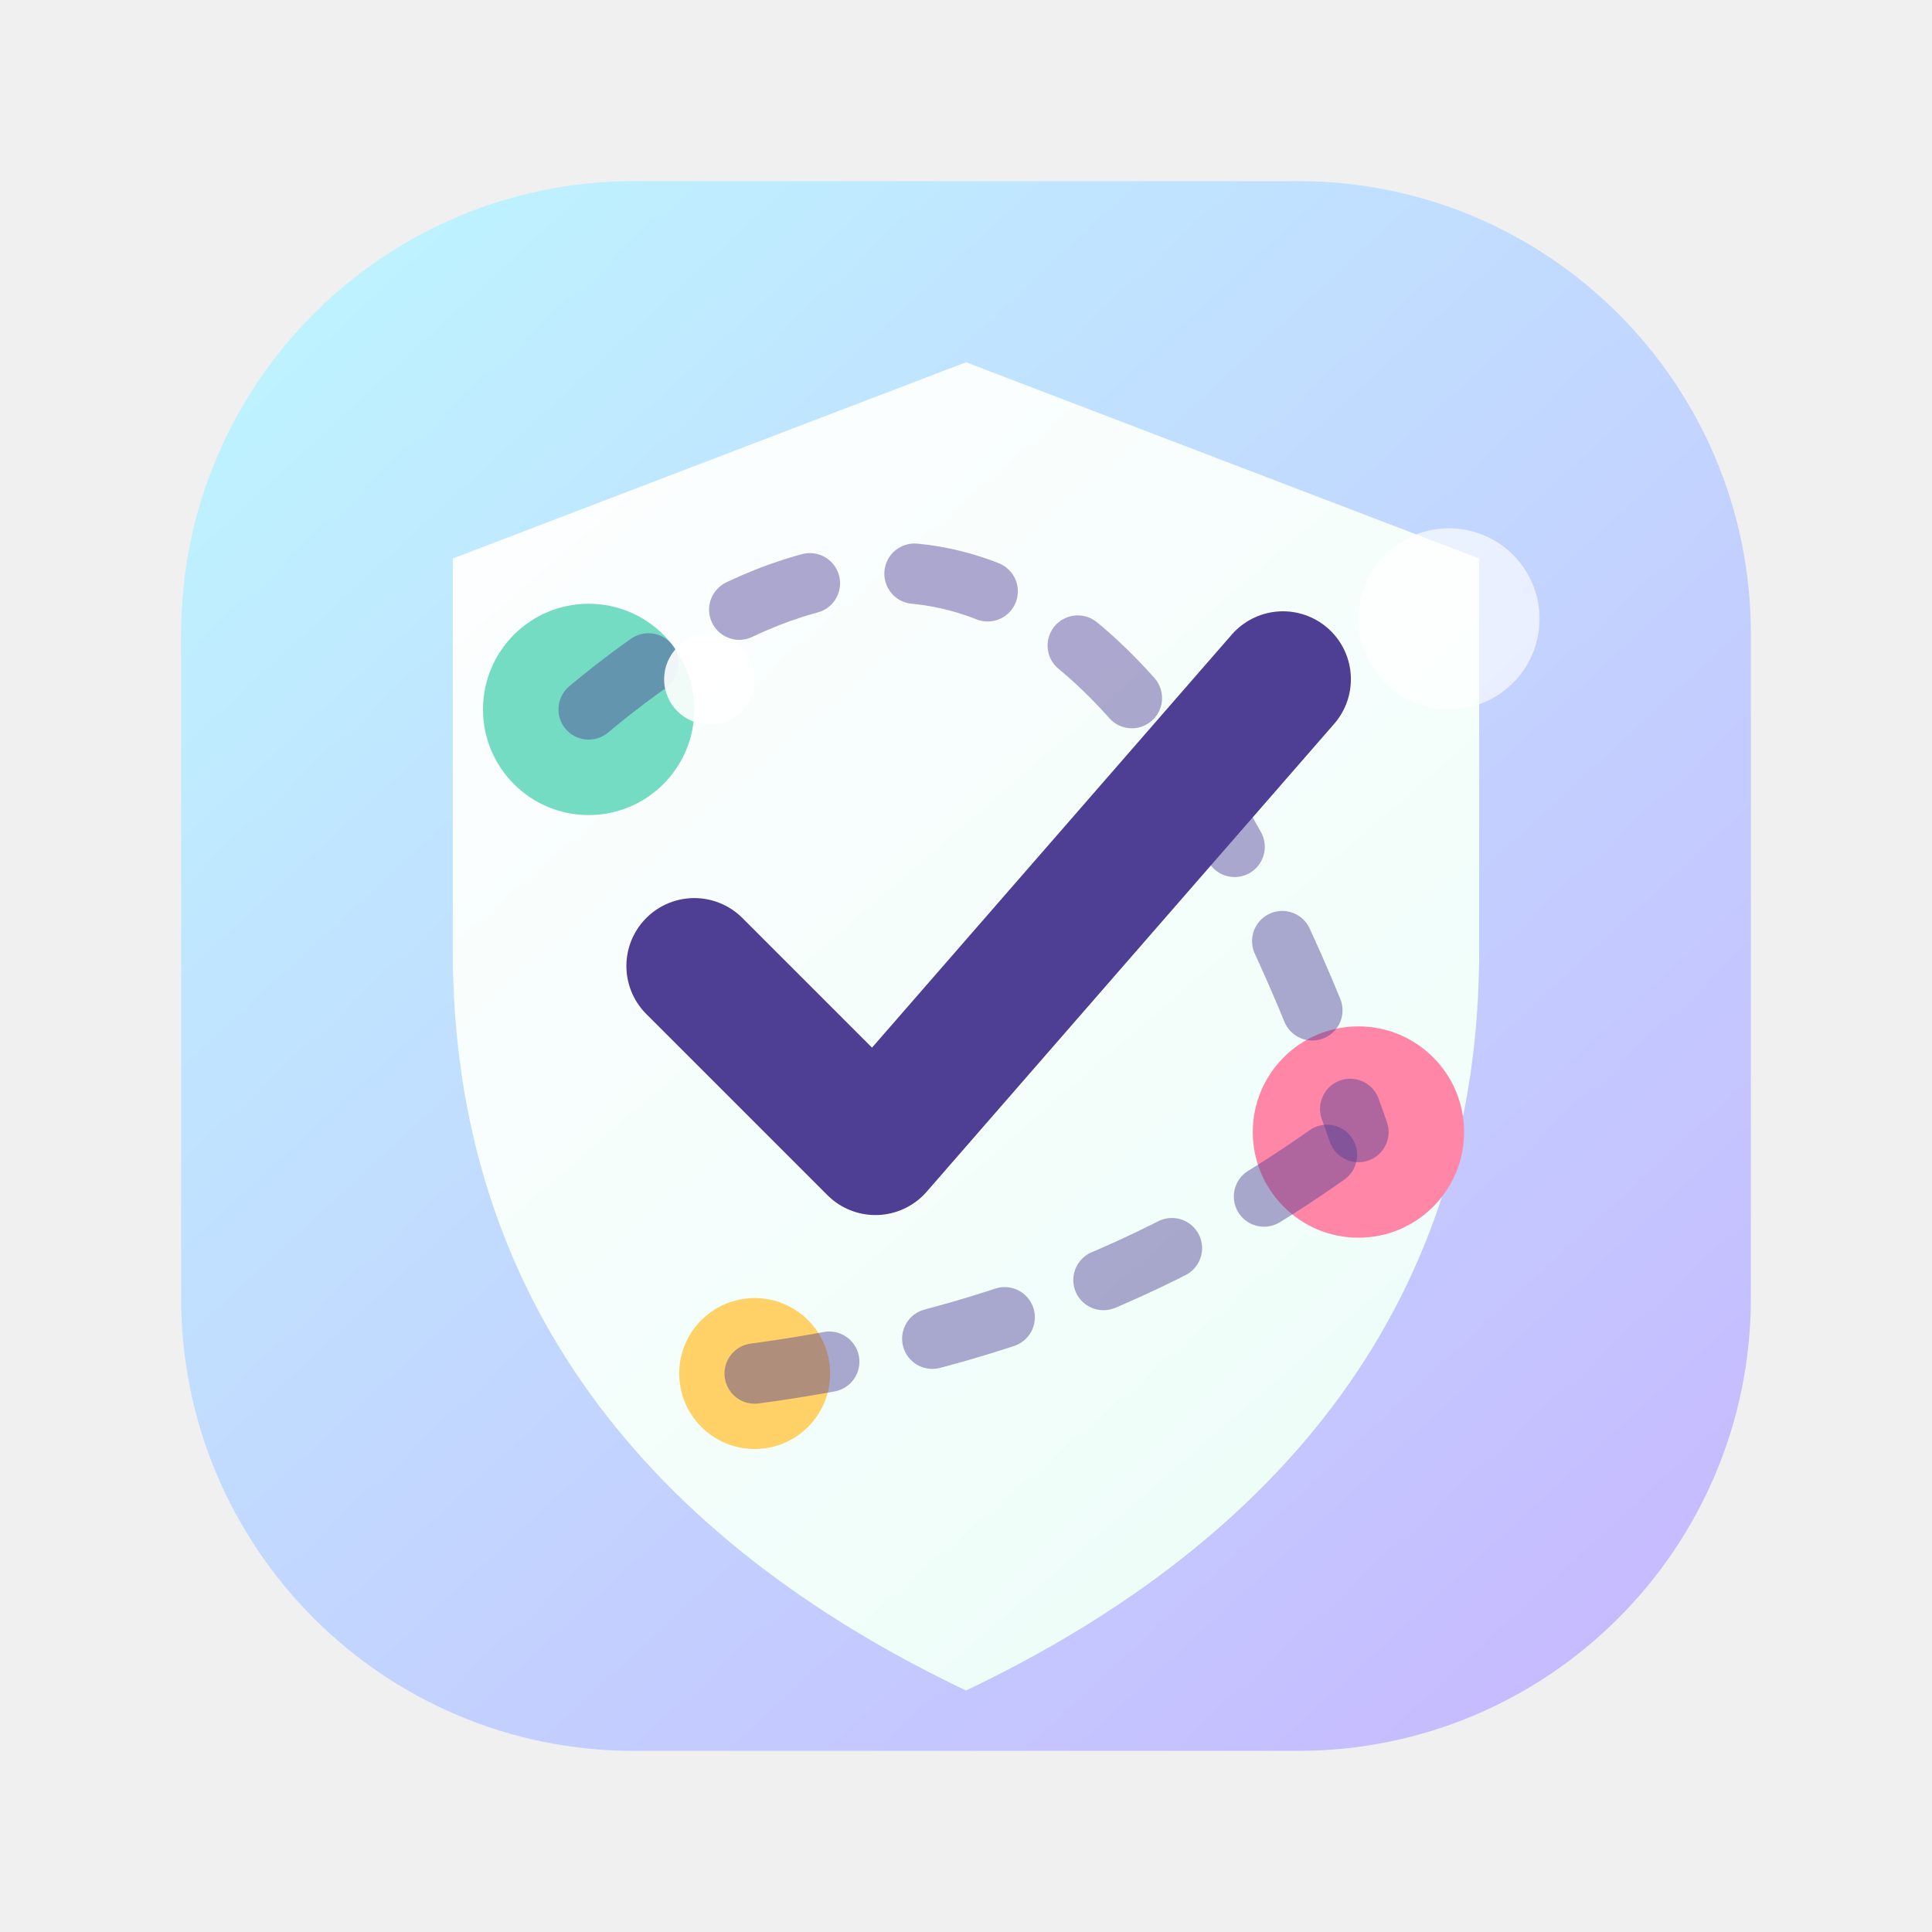
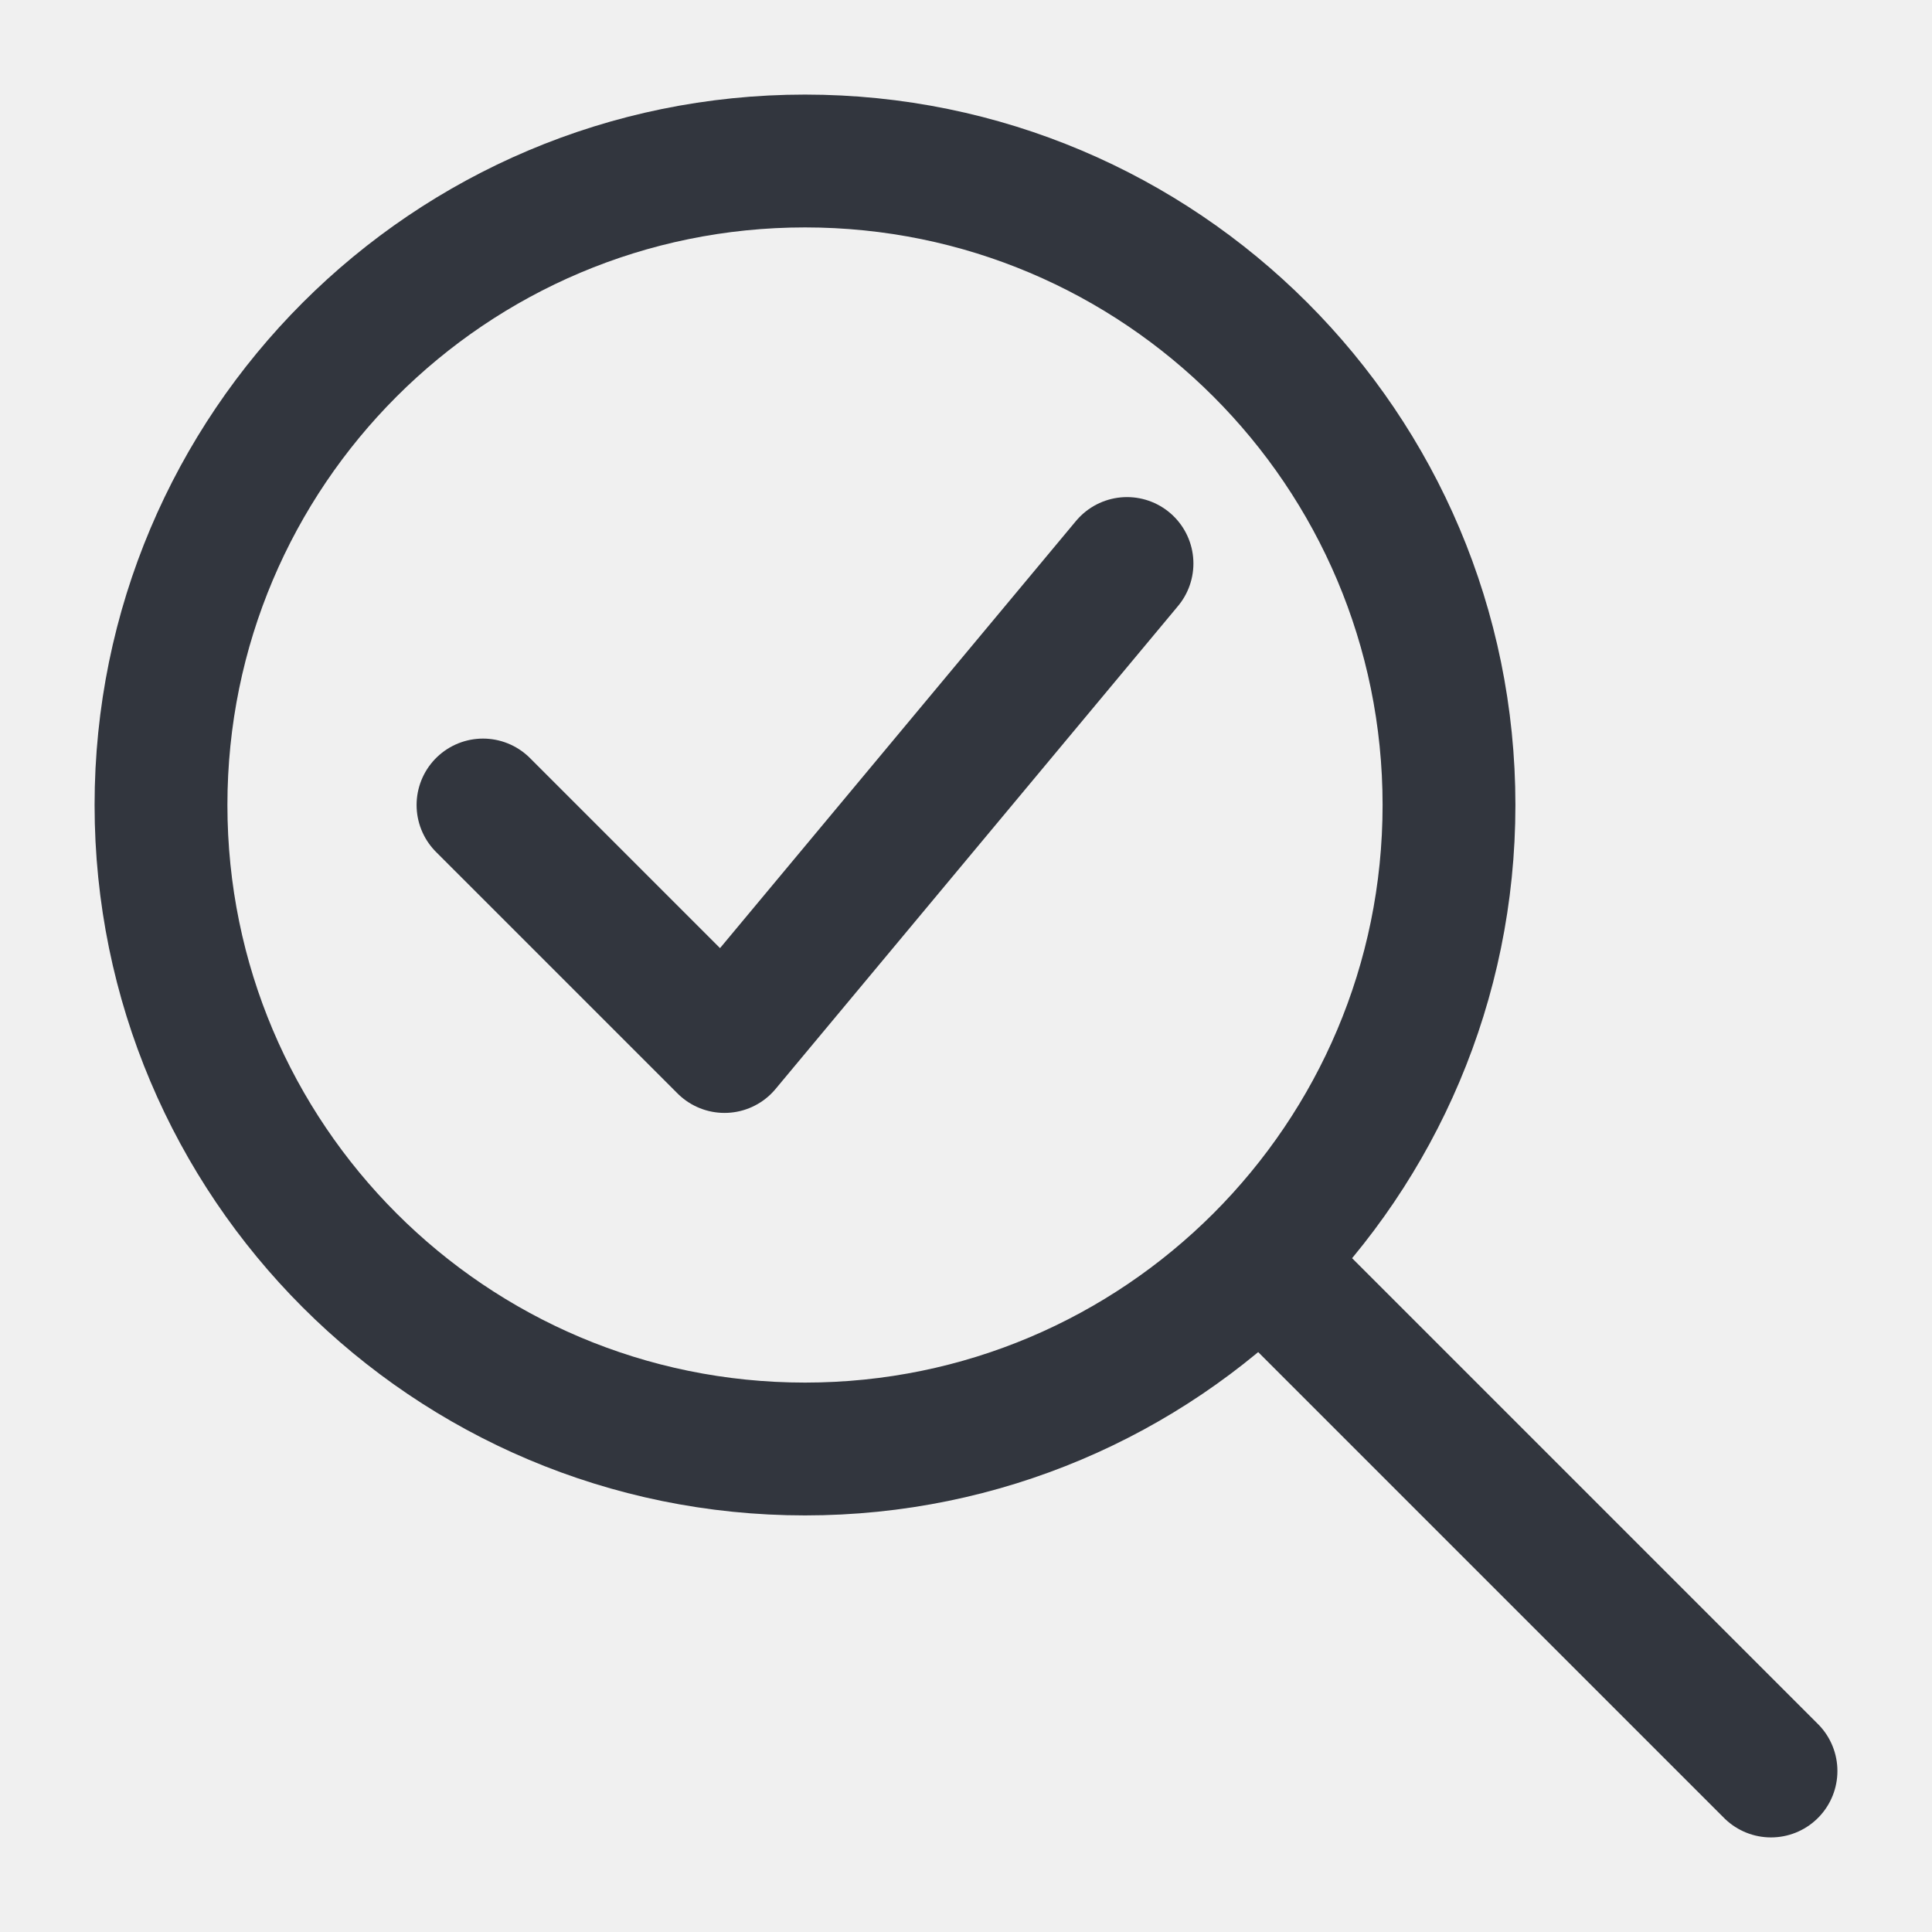
- <svg xmlns="http://www.w3.org/2000/svg" width="128" height="128" viewBox="0 0 128 128">
-   <defs>
-     <linearGradient id="g0" x1="15" y1="12" x2="113" y2="118" gradientUnits="userSpaceOnUse">
-       <stop stop-color="#BDF7FF" />
-       <stop offset="1" stop-color="#C7B6FF" />
-     </linearGradient>
-     <linearGradient id="g1" x1="36" y1="28" x2="94" y2="95" gradientUnits="userSpaceOnUse">
-       <stop stop-color="#FFFFFF" />
-       <stop offset="1" stop-color="#F0FFF9" />
-     </linearGradient>
-   </defs>
-   <rect x="12" y="12" width="104" height="104" rx="30" fill="url(#g0)" />
-   <path d="M64 24l34 13v26c0 23-13 39-34 49-21-10-34-26-34-49V37l34-13z" fill="url(#g1)" opacity="0.97" />
-   <path d="M46 64l12 12 27-31" stroke="#4E3E94" stroke-width="9" stroke-linecap="round" stroke-linejoin="round" fill="none" />
-   <circle cx="39" cy="47" r="7" fill="#74DCC2" />
-   <circle cx="90" cy="75" r="7" fill="#FF86A6" />
-   <circle cx="50" cy="91" r="5" fill="#FFD166" />
-   <path d="M39 47c18-15 36-15 51 28" stroke="#4E3E94" stroke-width="4" stroke-linecap="round" stroke-dasharray="5 7" fill="none" opacity="0.45" />
-   <path d="M50 91c15-2 28-7 40-16" stroke="#4E3E94" stroke-width="4" stroke-linecap="round" stroke-dasharray="5 7" fill="none" opacity="0.45" />
-   <circle cx="47" cy="45" r="3" fill="#FFFFFF" opacity="0.9" />
-   <circle cx="96" cy="41" r="6" fill="#FFFFFF" opacity="0.65" />
+ <svg xmlns="http://www.w3.org/2000/svg" width="24" height="24" viewBox="0 0 24 24" fill="none">
+   <path d="M2 10a8 8 0 1 1 16 0a8 8 0 1 1-16 0 M16 16l6 6 M6 10l3 3 5-6" stroke="#32363E" stroke-width="1.65" stroke-linecap="round" stroke-linejoin="round" />
</svg>
